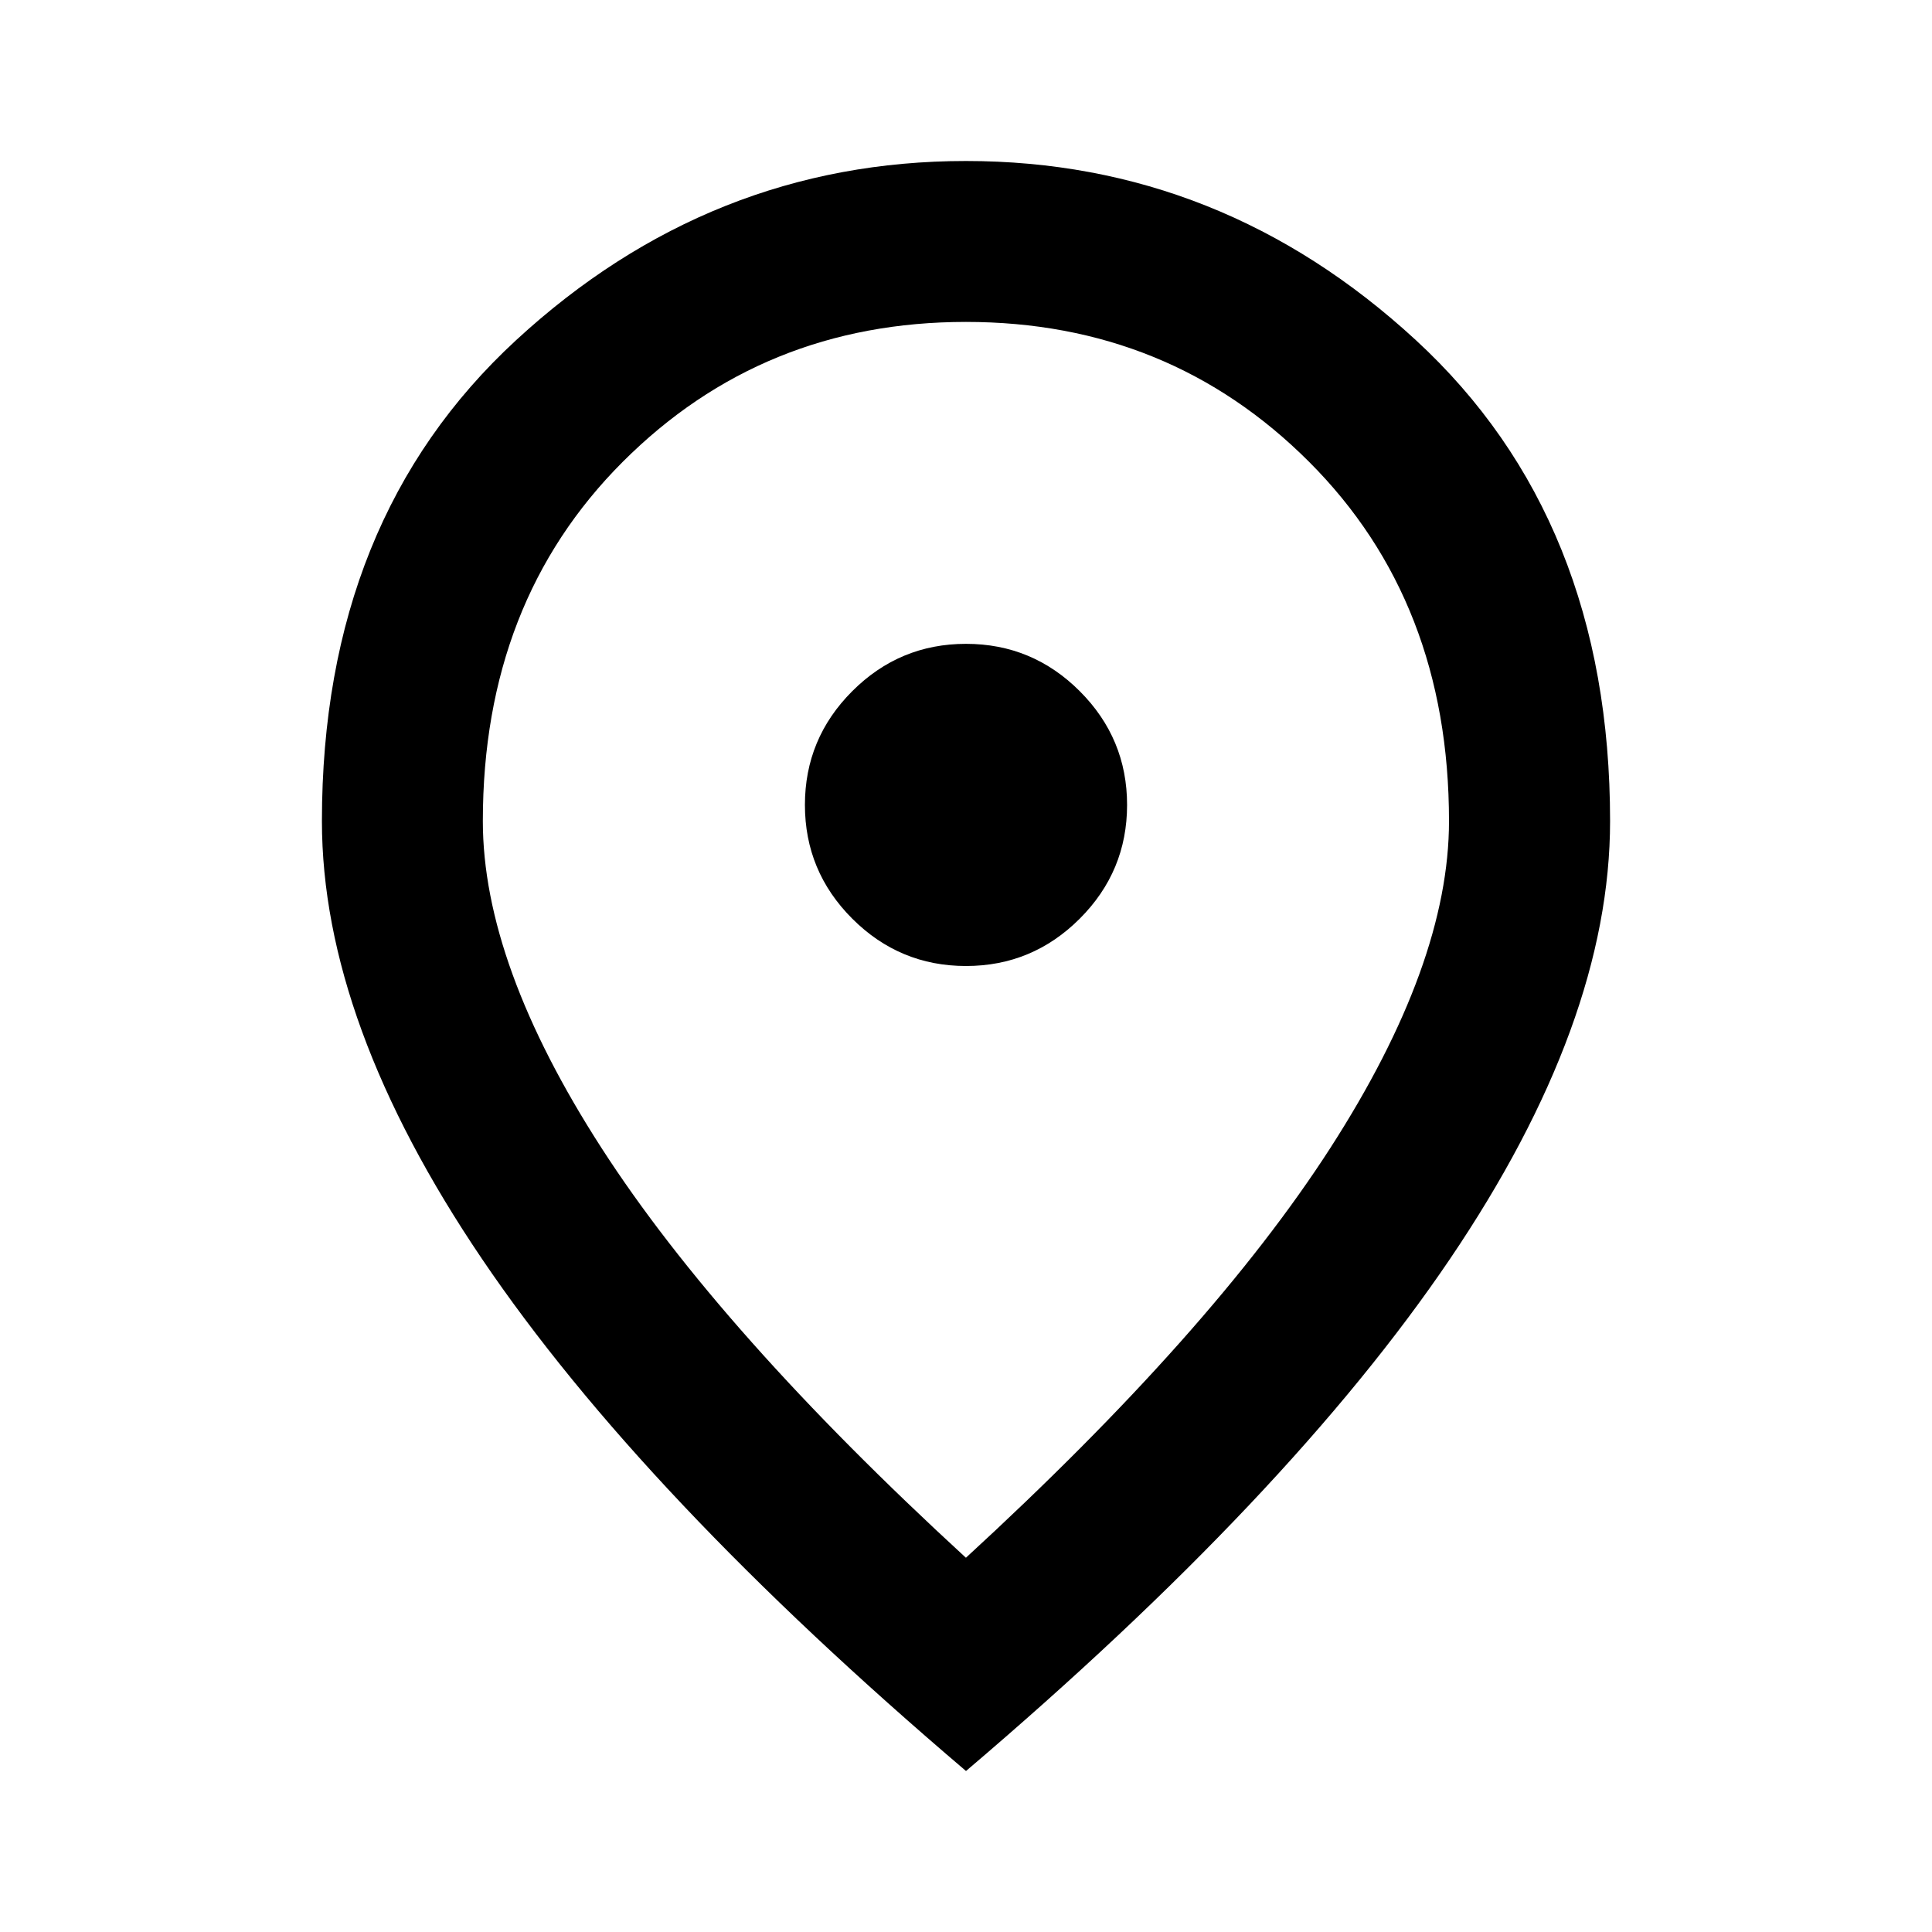
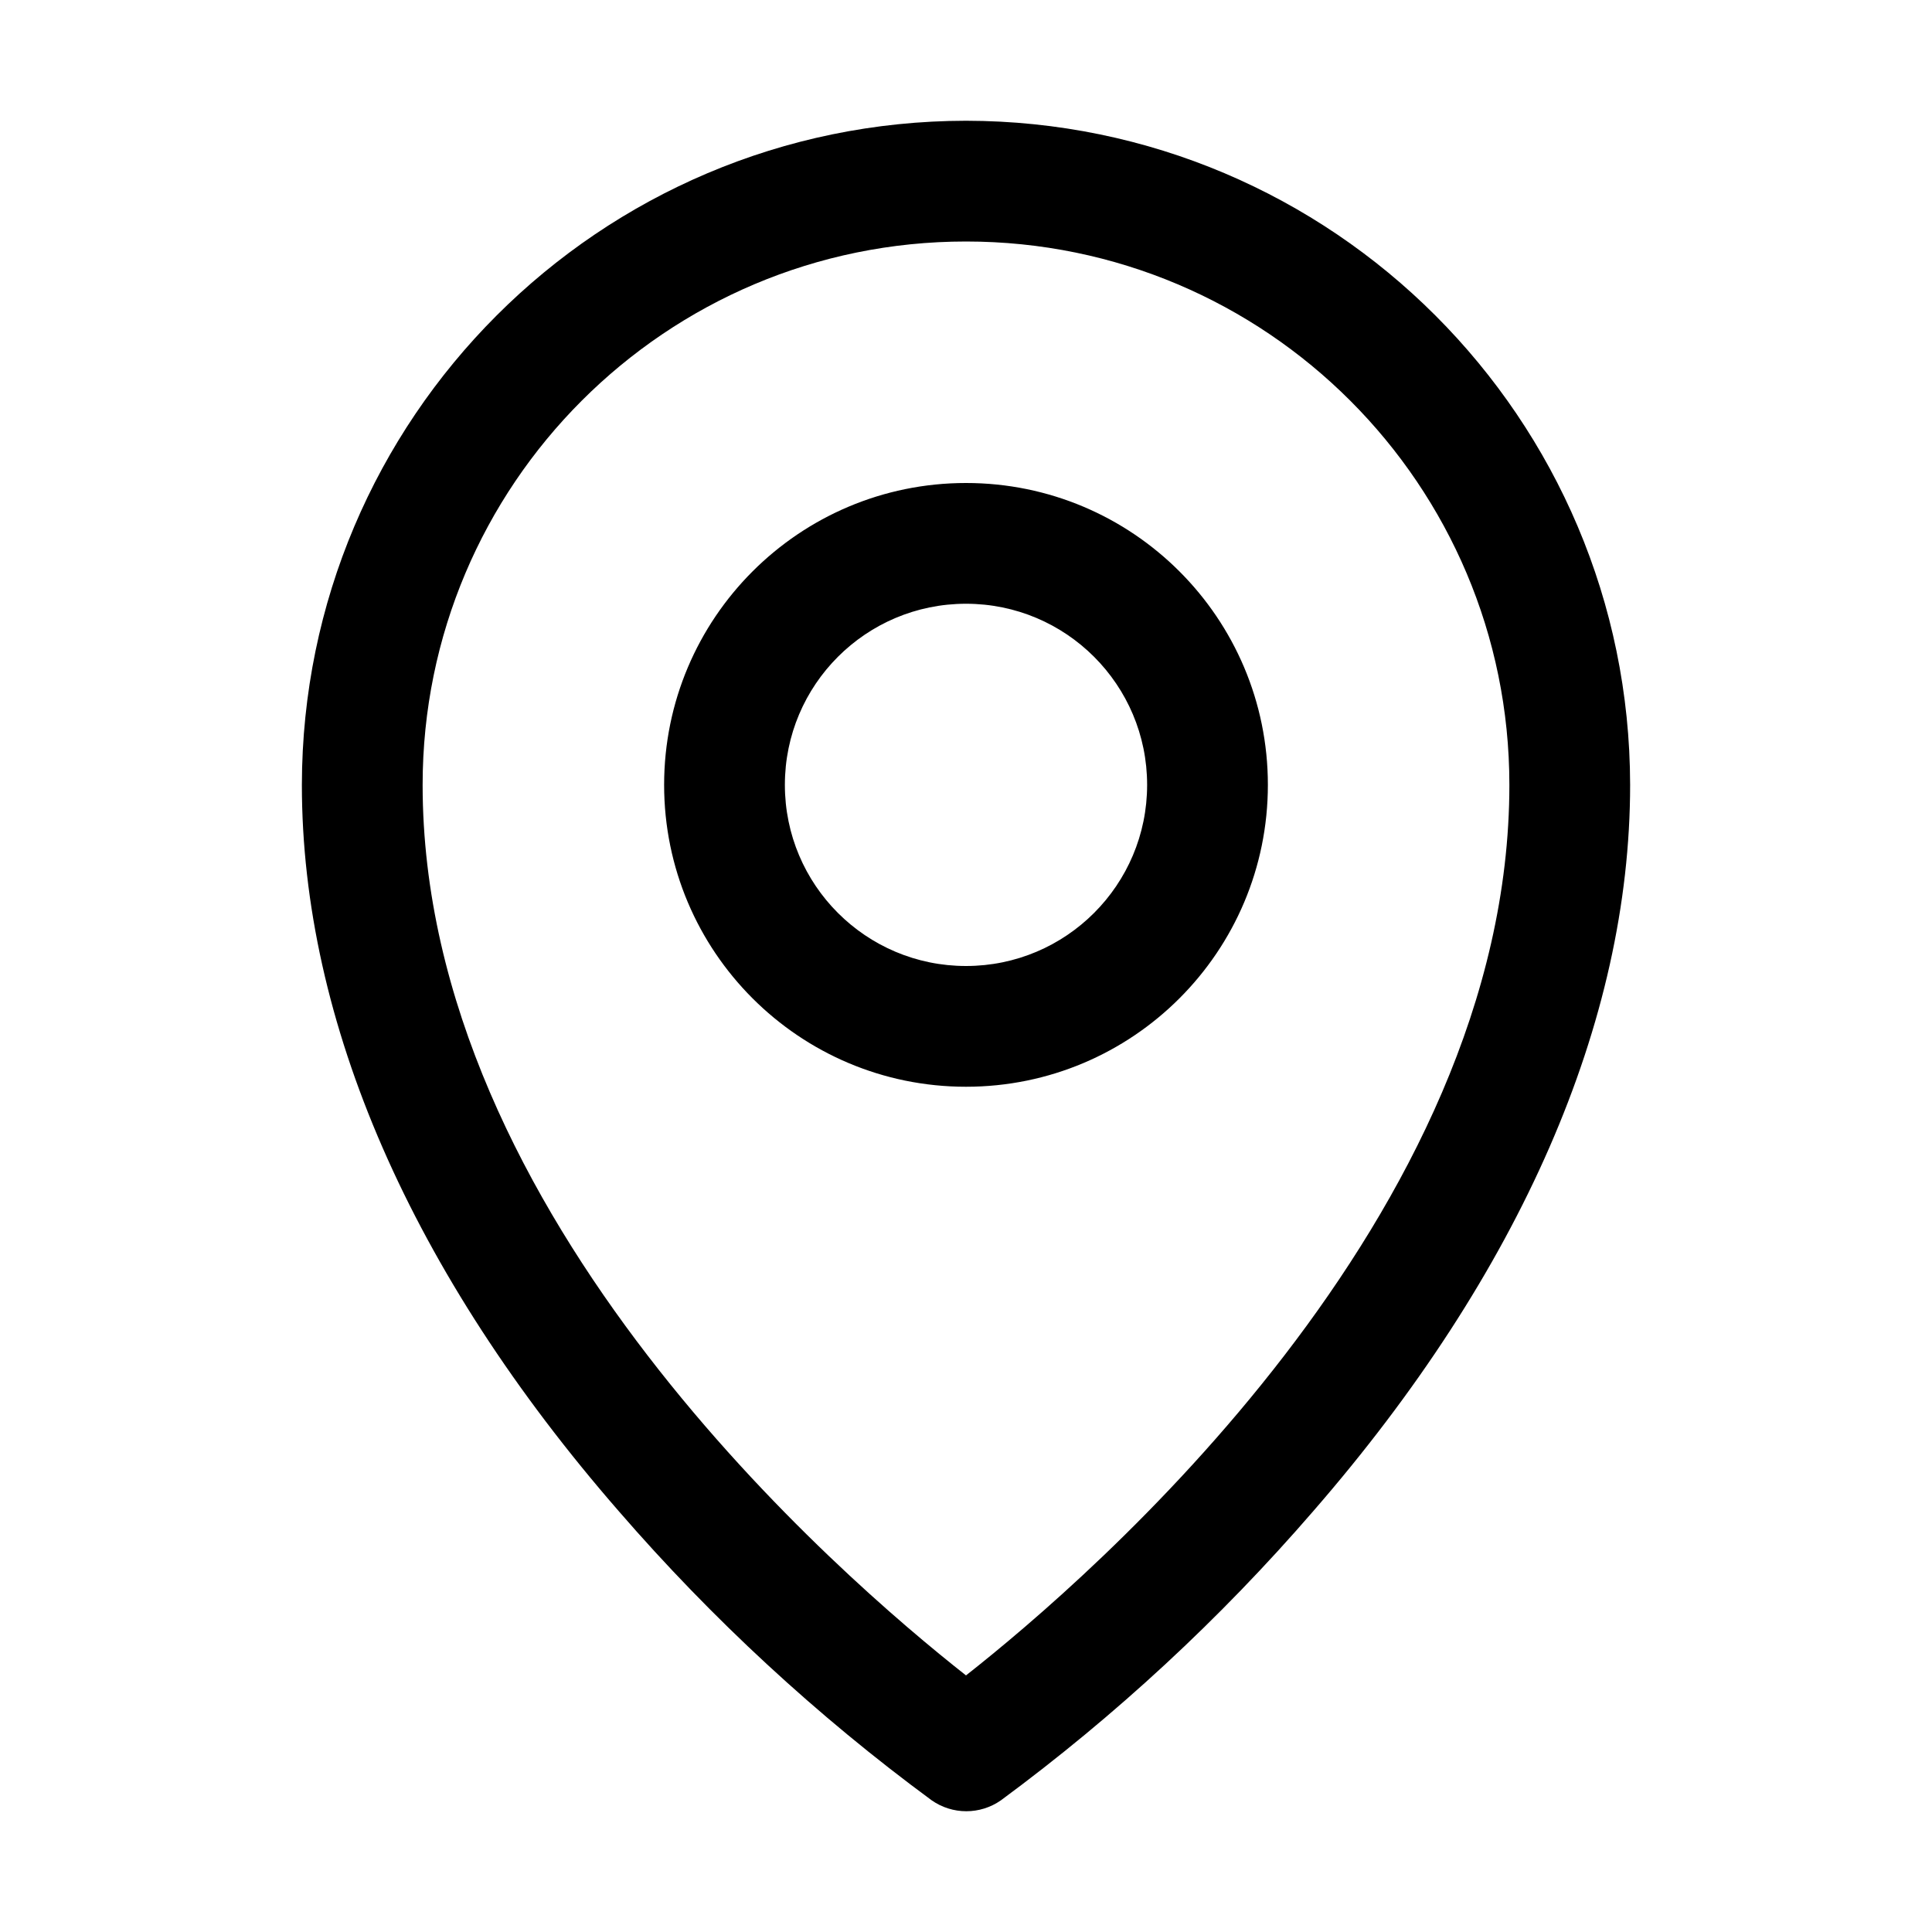
- <svg xmlns="http://www.w3.org/2000/svg" viewBox="0 0 24 24">
-   <path d="m12 12c.55 0 1.021-.196 1.413-.588s.588-.863.588-1.413-.196-1.021-.588-1.413-.863-.588-1.413-.588-1.021.196-1.413.588-.588.863-.588 1.413.196 1.021.588 1.413.863.588 1.413.588zm0 7.35c2.033-1.867 3.542-3.562 4.525-5.088s1.475-2.879 1.475-4.062c0-1.817-.579-3.304-1.738-4.463s-2.579-1.738-4.263-1.738-3.104.579-4.263 1.738-1.738 2.646-1.738 4.463c0 1.183.492 2.538 1.475 4.062s2.492 3.221 4.525 5.088zm0 2.65c-2.683-2.283-4.688-4.404-6.013-6.362s-1.988-3.771-1.988-5.438c0-2.5.804-4.492 2.413-5.975s3.471-2.225 5.588-2.225c2.117 0 3.979.742 5.588 2.225s2.413 3.475 2.413 5.975c0 1.667-.662 3.479-1.988 5.438s-3.329 4.079-6.013 6.362z" />
+ <svg xmlns="http://www.w3.org/2000/svg" viewBox="0 0 24 24" fill="currentColor">
+   <g transform="scale(0.09375)">
+     <path d="M128,64a40,40,0,1,0,40,40A40,40,0,0,0,128,64Zm0,64a24,24,0,1,1,24-24A24,24,0,0,1,128,128Zm0-112a88.1,88.1,0,0,0-88,88c0,31.4,14.51,64.68,42,96.25a254.19,254.19,0,0,0,41.45,38.3,8,8,0,0,0,9.18,0A254.19,254.19,0,0,0,174,200.25c27.45-31.57,42-64.85,42-96.25A88.1,88.1,0,0,0,128,16Zm0,206c-16.53-13-72-60.75-72-118a72,72,0,0,1,144,0C200,161.23,144.53,209,128,222Z" />
+   </g>
</svg>
